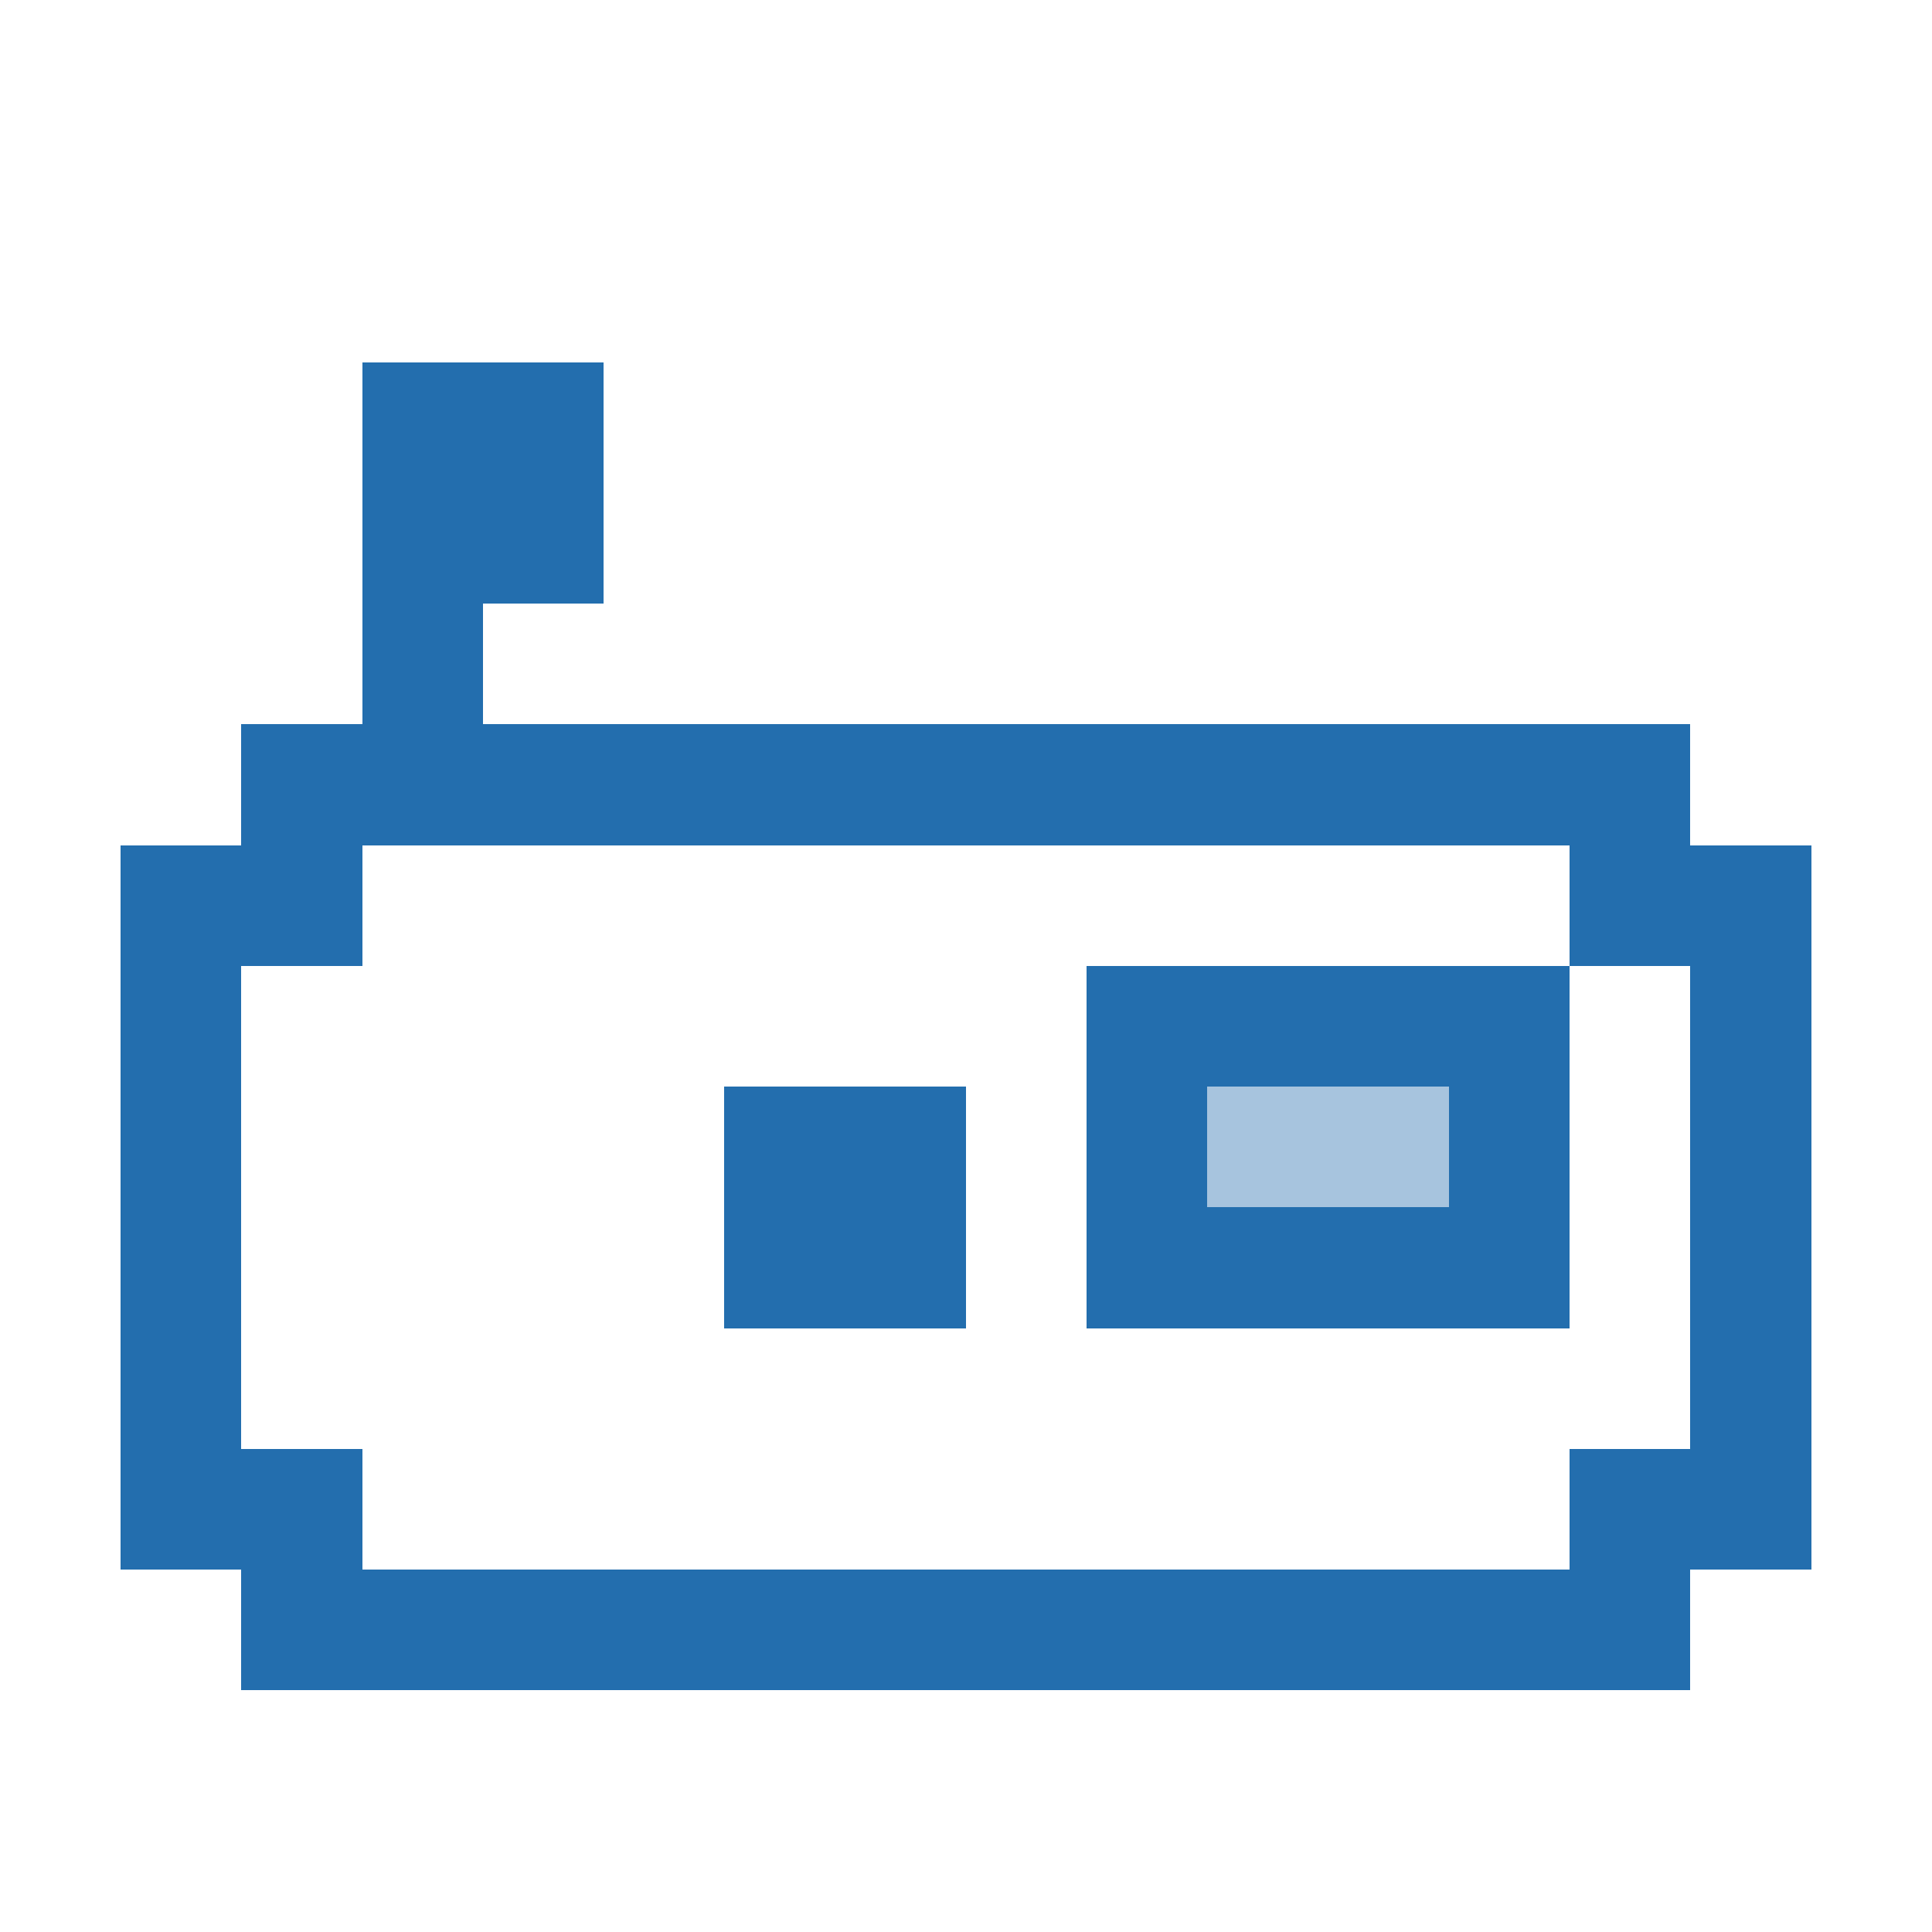
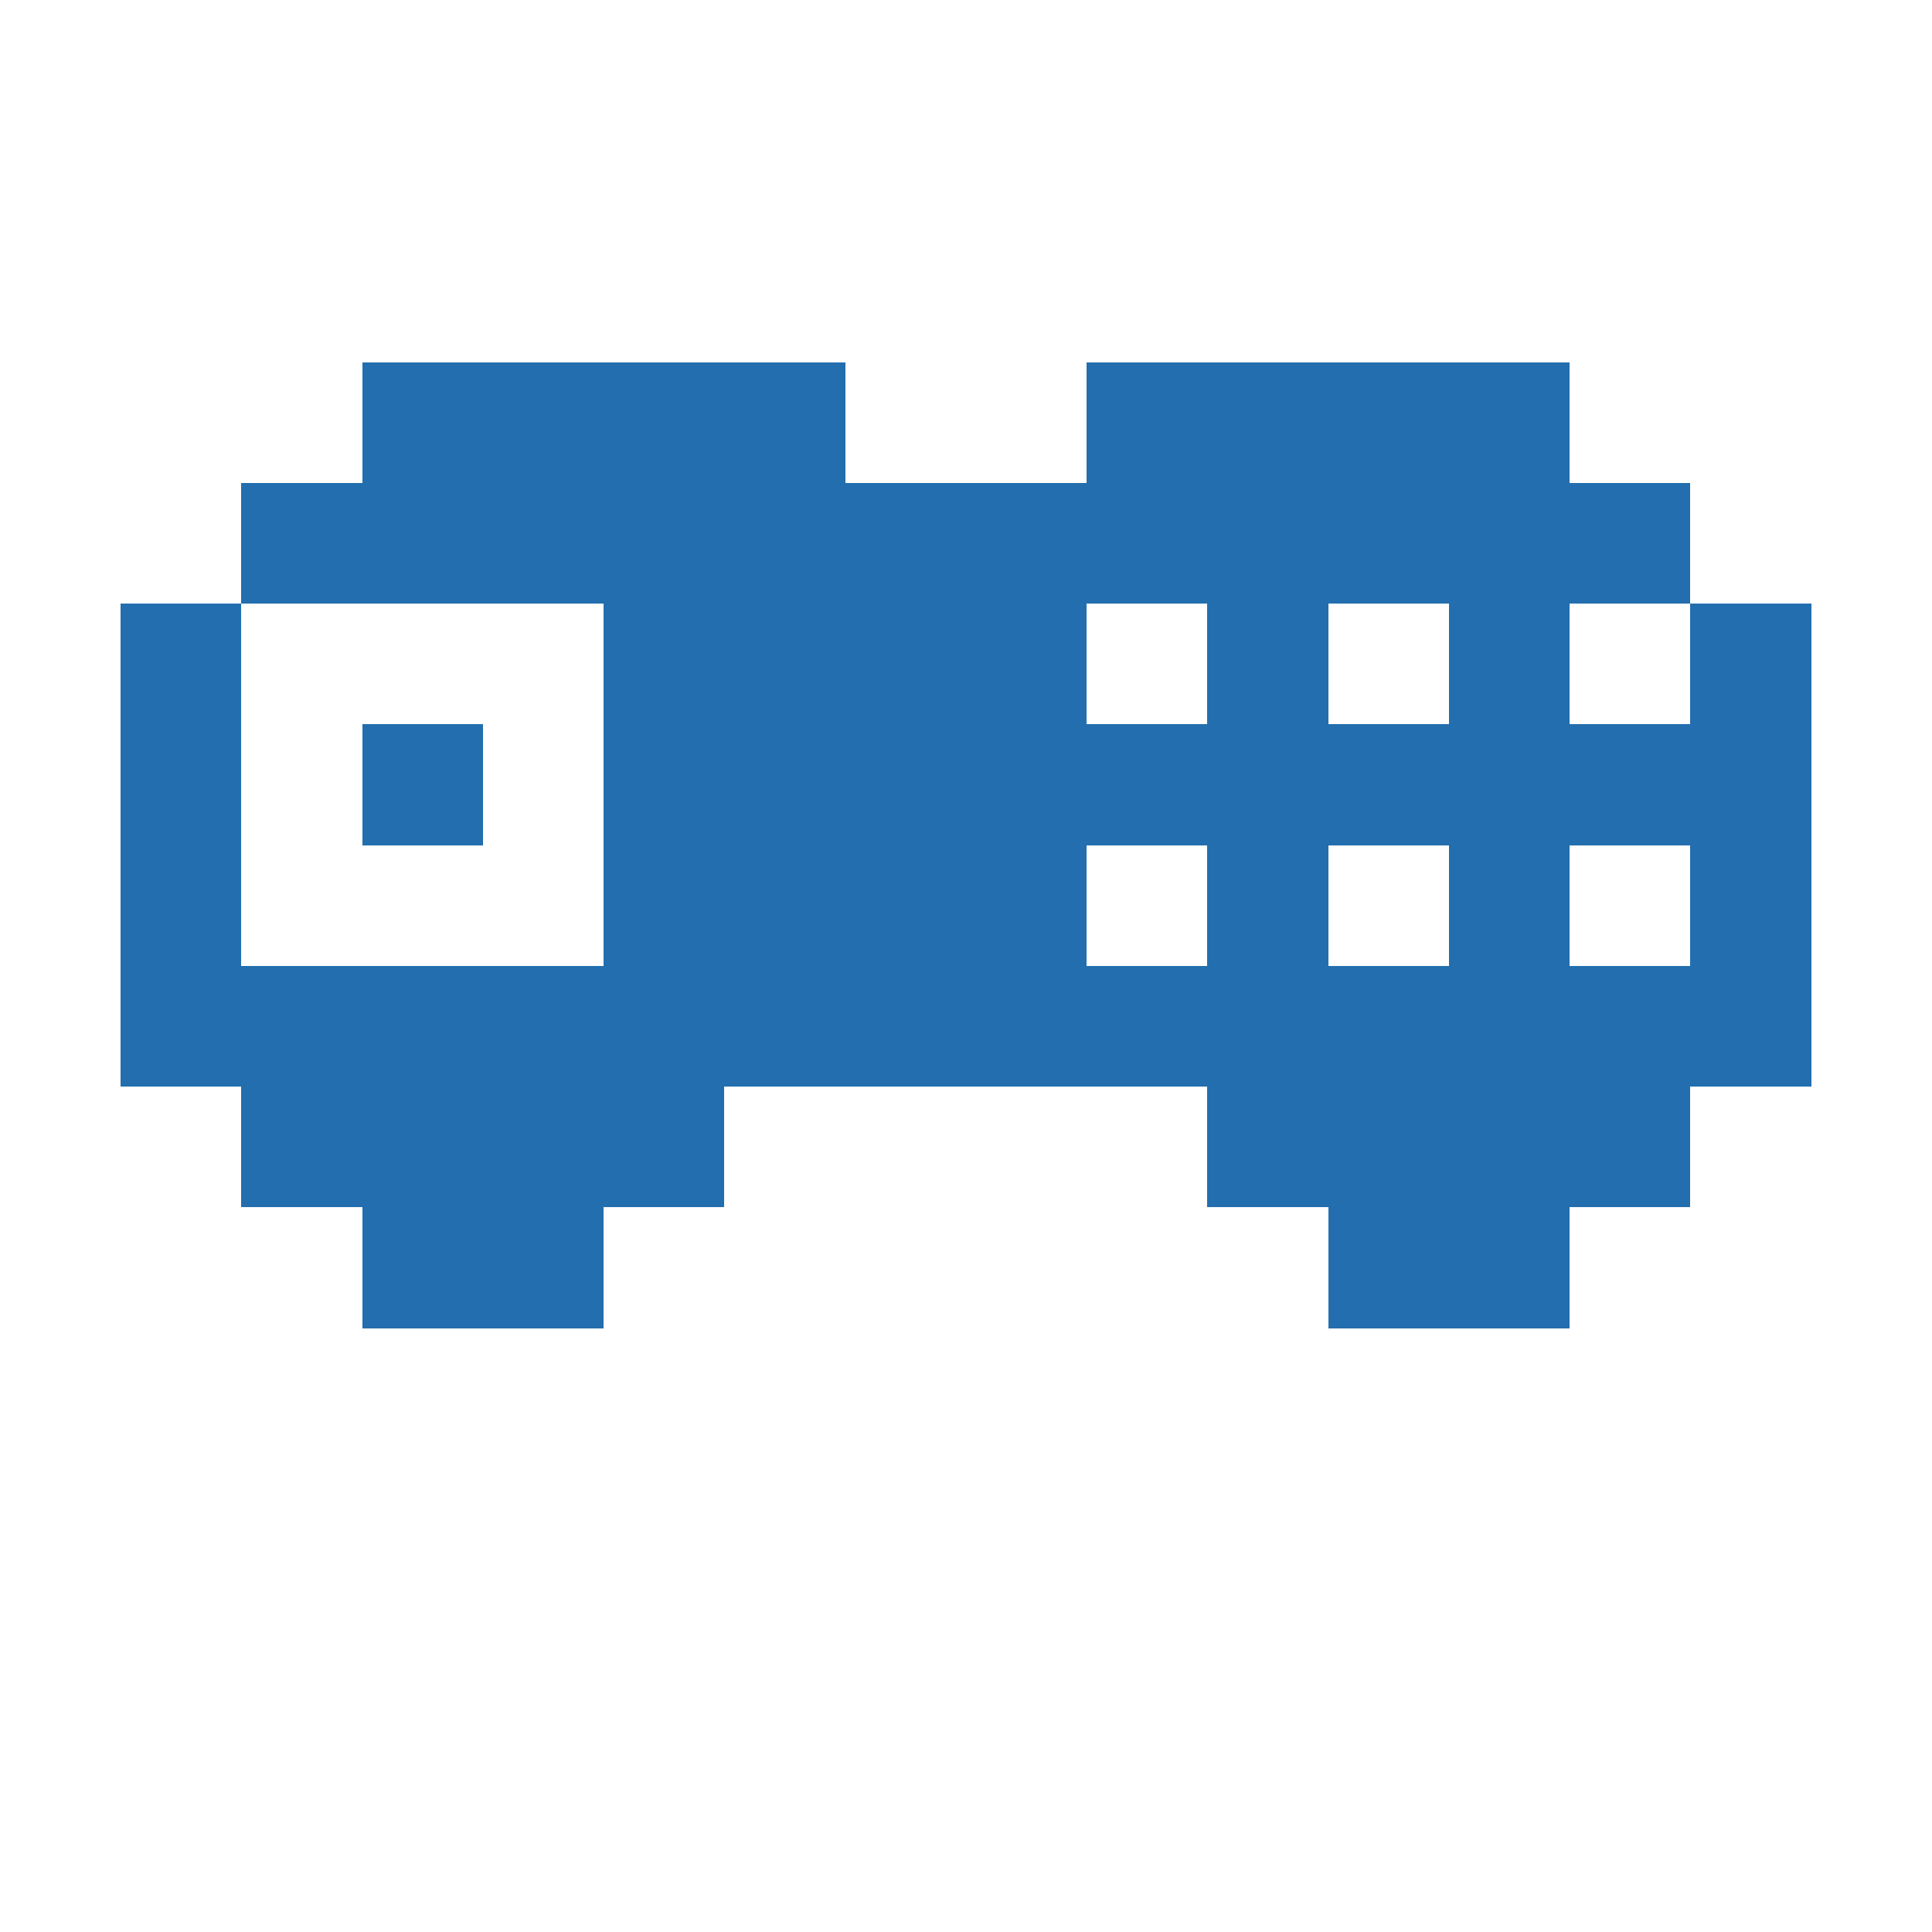
<svg xmlns="http://www.w3.org/2000/svg" width="16" height="16" viewBox="0 0 16 16" shape-rendering="crispEdges">
  <rect width="16" height="16" fill="none" />
  <rect x="3" y="3" width="1" height="1" fill="#236eae" />
  <rect x="4" y="3" width="1" height="1" fill="#236eae" />
+   <rect x="5" y="3" width="1" height="1" fill="#236eae" />
+   <rect x="6" y="3" width="1" height="1" fill="#236eae" />
+   <rect x="9" y="3" width="1" height="1" fill="#236eae" />
+   <rect x="10" y="3" width="1" height="1" fill="#236eae" />
+   <rect x="11" y="3" width="1" height="1" fill="#236eae" />
+   <rect x="12" y="3" width="1" height="1" fill="#236eae" />
+   <rect x="2" y="4" width="1" height="1" fill="#236eae" />
  <rect x="3" y="4" width="1" height="1" fill="#236eae" />
  <rect x="4" y="4" width="1" height="1" fill="#236eae" />
-   <rect x="3" y="5" width="1" height="1" fill="#236eae" />
-   <rect x="2" y="6" width="1" height="1" fill="#236eae" />
+   <rect x="5" y="4" width="1" height="1" fill="#236eae" />
+   <rect x="6" y="4" width="1" height="1" fill="#236eae" />
+   <rect x="7" y="4" width="1" height="1" fill="#236eae" />
+   <rect x="8" y="4" width="1" height="1" fill="#236eae" />
+   <rect x="9" y="4" width="1" height="1" fill="#236eae" />
+   <rect x="10" y="4" width="1" height="1" fill="#236eae" />
+   <rect x="11" y="4" width="1" height="1" fill="#236eae" />
+   <rect x="12" y="4" width="1" height="1" fill="#236eae" />
+   <rect x="13" y="4" width="1" height="1" fill="#236eae" />
+   <rect x="1" y="5" width="1" height="1" fill="#236eae" />
+   <rect x="5" y="5" width="1" height="1" fill="#236eae" />
+   <rect x="6" y="5" width="1" height="1" fill="#236eae" />
+   <rect x="7" y="5" width="1" height="1" fill="#236eae" />
+   <rect x="8" y="5" width="1" height="1" fill="#236eae" />
+   <rect x="10" y="5" width="1" height="1" fill="#236eae" />
+   <rect x="12" y="5" width="1" height="1" fill="#236eae" />
+   <rect x="14" y="5" width="1" height="1" fill="#236eae" />
+   <rect x="1" y="6" width="1" height="1" fill="#236eae" />
  <rect x="3" y="6" width="1" height="1" fill="#236eae" />
-   <rect x="4" y="6" width="1" height="1" fill="#236eae" />
  <rect x="5" y="6" width="1" height="1" fill="#236eae" />
  <rect x="6" y="6" width="1" height="1" fill="#236eae" />
  <rect x="7" y="6" width="1" height="1" fill="#236eae" />
  <rect x="8" y="6" width="1" height="1" fill="#236eae" />
  <rect x="9" y="6" width="1" height="1" fill="#236eae" />
  <rect x="10" y="6" width="1" height="1" fill="#236eae" />
  <rect x="11" y="6" width="1" height="1" fill="#236eae" />
  <rect x="12" y="6" width="1" height="1" fill="#236eae" />
  <rect x="13" y="6" width="1" height="1" fill="#236eae" />
+   <rect x="14" y="6" width="1" height="1" fill="#236eae" />
  <rect x="1" y="7" width="1" height="1" fill="#236eae" />
-   <rect x="2" y="7" width="1" height="1" fill="#236eae" />
-   <rect x="13" y="7" width="1" height="1" fill="#236eae" />
+   <rect x="5" y="7" width="1" height="1" fill="#236eae" />
+   <rect x="6" y="7" width="1" height="1" fill="#236eae" />
+   <rect x="7" y="7" width="1" height="1" fill="#236eae" />
+   <rect x="8" y="7" width="1" height="1" fill="#236eae" />
+   <rect x="10" y="7" width="1" height="1" fill="#236eae" />
+   <rect x="12" y="7" width="1" height="1" fill="#236eae" />
  <rect x="14" y="7" width="1" height="1" fill="#236eae" />
  <rect x="1" y="8" width="1" height="1" fill="#236eae" />
+   <rect x="2" y="8" width="1" height="1" fill="#236eae" />
+   <rect x="3" y="8" width="1" height="1" fill="#236eae" />
+   <rect x="4" y="8" width="1" height="1" fill="#236eae" />
+   <rect x="5" y="8" width="1" height="1" fill="#236eae" />
+   <rect x="6" y="8" width="1" height="1" fill="#236eae" />
+   <rect x="7" y="8" width="1" height="1" fill="#236eae" />
+   <rect x="8" y="8" width="1" height="1" fill="#236eae" />
  <rect x="9" y="8" width="1" height="1" fill="#236eae" />
  <rect x="10" y="8" width="1" height="1" fill="#236eae" />
  <rect x="11" y="8" width="1" height="1" fill="#236eae" />
  <rect x="12" y="8" width="1" height="1" fill="#236eae" />
+   <rect x="13" y="8" width="1" height="1" fill="#236eae" />
  <rect x="14" y="8" width="1" height="1" fill="#236eae" />
-   <rect x="1" y="9" width="1" height="1" fill="#236eae" />
-   <rect x="6" y="9" width="1" height="1" fill="#236eae" />
-   <rect x="7" y="9" width="1" height="1" fill="#236eae" />
-   <rect x="9" y="9" width="1" height="1" fill="#236eae" />
-   <rect x="10" y="9" width="1" height="1" fill="#a7c4de" />
-   <rect x="11" y="9" width="1" height="1" fill="#a7c4de" />
+   <rect x="2" y="9" width="1" height="1" fill="#236eae" />
+   <rect x="3" y="9" width="1" height="1" fill="#236eae" />
+   <rect x="4" y="9" width="1" height="1" fill="#236eae" />
+   <rect x="5" y="9" width="1" height="1" fill="#236eae" />
+   <rect x="10" y="9" width="1" height="1" fill="#236eae" />
+   <rect x="11" y="9" width="1" height="1" fill="#236eae" />
  <rect x="12" y="9" width="1" height="1" fill="#236eae" />
-   <rect x="14" y="9" width="1" height="1" fill="#236eae" />
-   <rect x="1" y="10" width="1" height="1" fill="#236eae" />
-   <rect x="6" y="10" width="1" height="1" fill="#236eae" />
-   <rect x="7" y="10" width="1" height="1" fill="#236eae" />
-   <rect x="9" y="10" width="1" height="1" fill="#236eae" />
-   <rect x="10" y="10" width="1" height="1" fill="#236eae" />
+   <rect x="13" y="9" width="1" height="1" fill="#236eae" />
+   <rect x="3" y="10" width="1" height="1" fill="#236eae" />
+   <rect x="4" y="10" width="1" height="1" fill="#236eae" />
  <rect x="11" y="10" width="1" height="1" fill="#236eae" />
  <rect x="12" y="10" width="1" height="1" fill="#236eae" />
-   <rect x="14" y="10" width="1" height="1" fill="#236eae" />
-   <rect x="1" y="11" width="1" height="1" fill="#236eae" />
-   <rect x="14" y="11" width="1" height="1" fill="#236eae" />
-   <rect x="1" y="12" width="1" height="1" fill="#236eae" />
-   <rect x="2" y="12" width="1" height="1" fill="#236eae" />
-   <rect x="13" y="12" width="1" height="1" fill="#236eae" />
-   <rect x="14" y="12" width="1" height="1" fill="#236eae" />
-   <rect x="2" y="13" width="1" height="1" fill="#236eae" />
-   <rect x="3" y="13" width="1" height="1" fill="#236eae" />
-   <rect x="4" y="13" width="1" height="1" fill="#236eae" />
-   <rect x="5" y="13" width="1" height="1" fill="#236eae" />
-   <rect x="6" y="13" width="1" height="1" fill="#236eae" />
-   <rect x="7" y="13" width="1" height="1" fill="#236eae" />
-   <rect x="8" y="13" width="1" height="1" fill="#236eae" />
-   <rect x="9" y="13" width="1" height="1" fill="#236eae" />
-   <rect x="10" y="13" width="1" height="1" fill="#236eae" />
-   <rect x="11" y="13" width="1" height="1" fill="#236eae" />
-   <rect x="12" y="13" width="1" height="1" fill="#236eae" />
-   <rect x="13" y="13" width="1" height="1" fill="#236eae" />
</svg>
